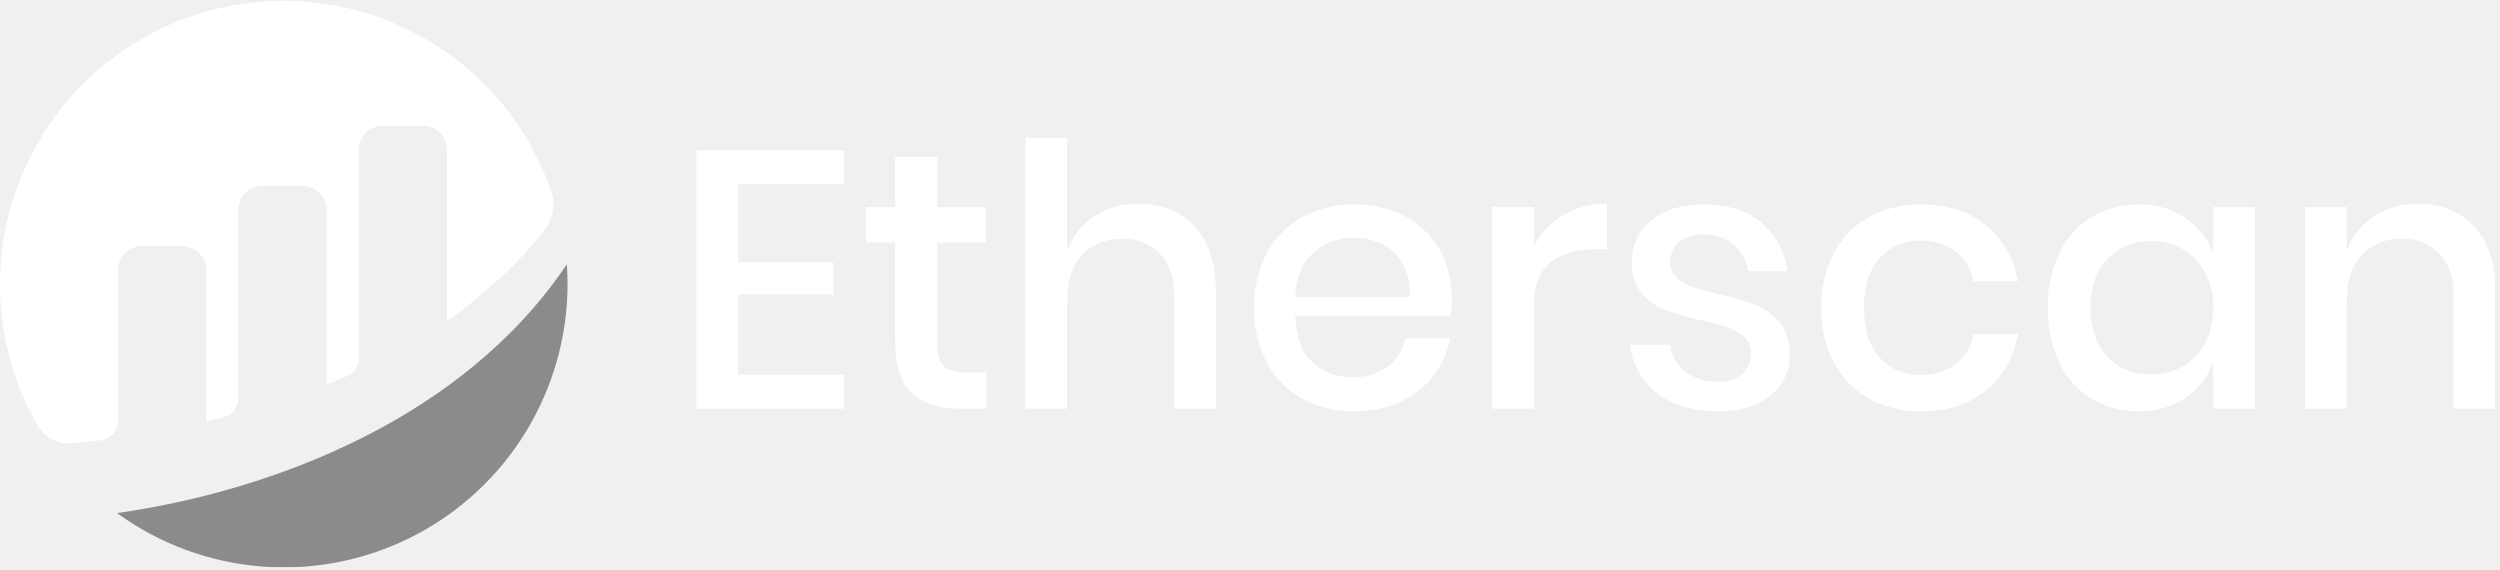
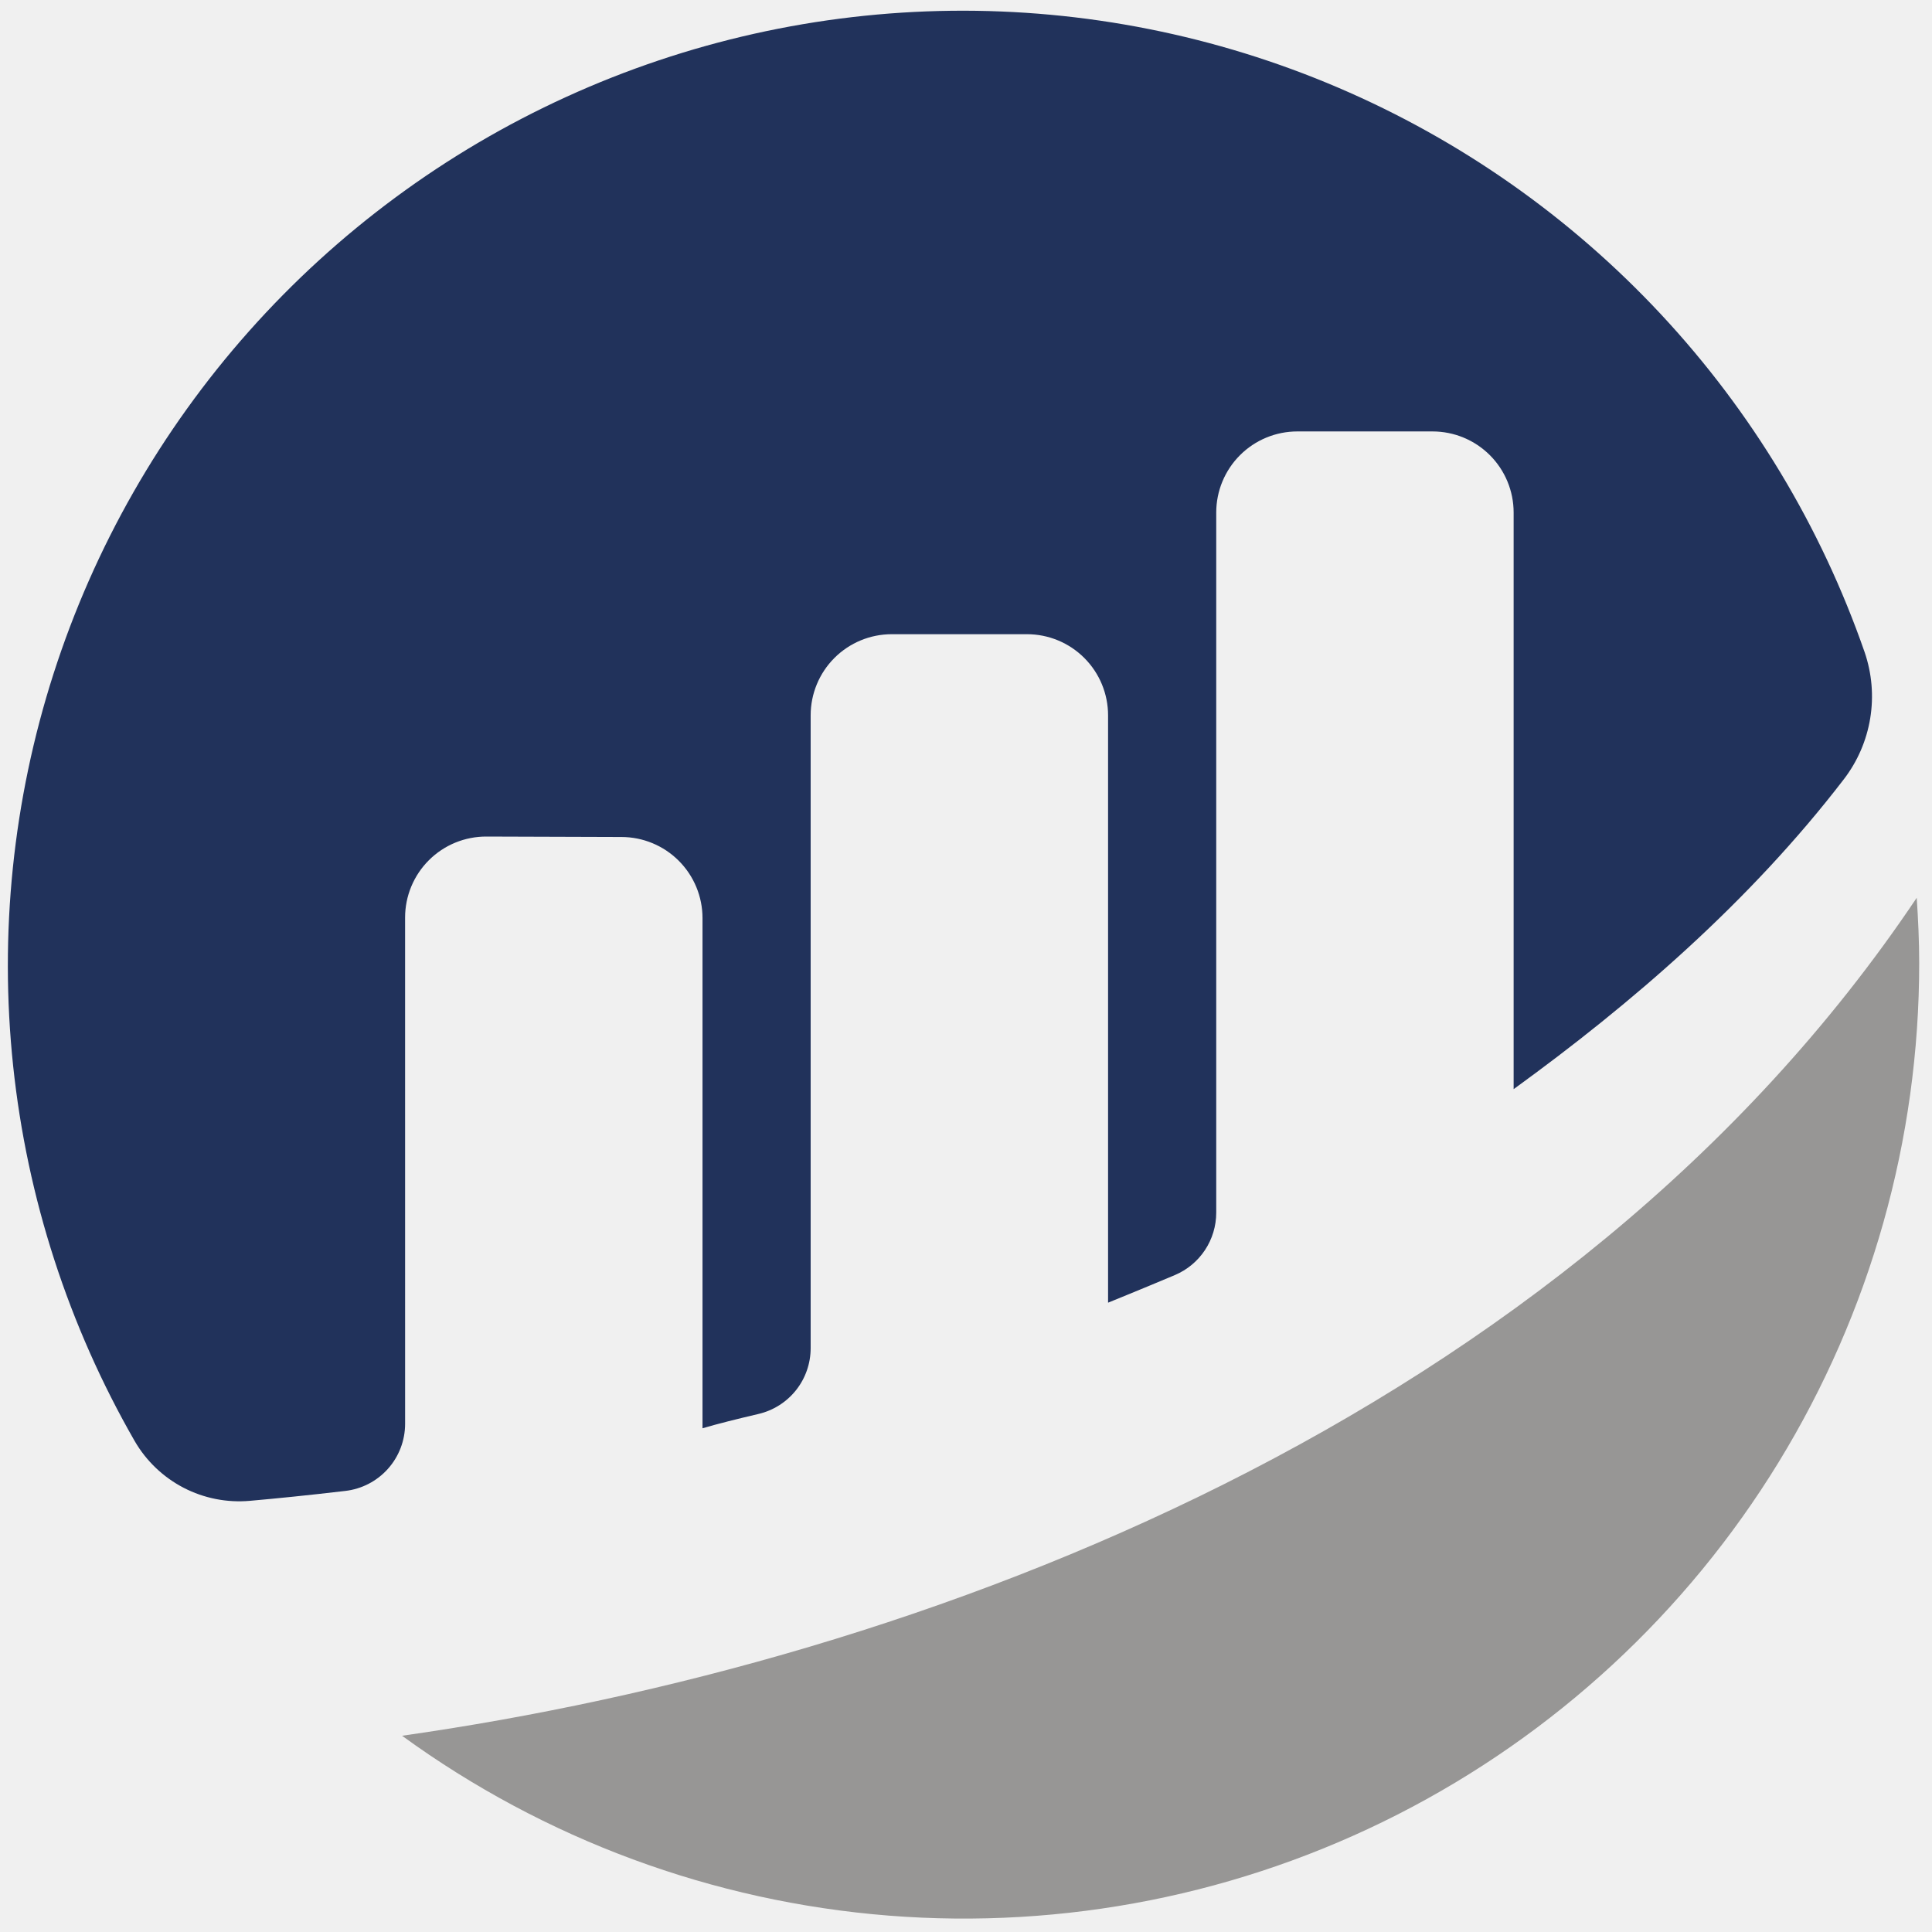
- <svg xmlns="http://www.w3.org/2000/svg" width="536" height="122" viewBox="0 0 536 122" fill="none">
-   <g clip-path="url(#clip0_3340_1171)">
-     <mask id="mask0_3340_1171" style="mask-type:luminance" maskUnits="userSpaceOnUse" x="0" y="0" width="536" height="122">
-       <path d="M535.015 0H0V121.639H535.015V0Z" fill="white" />
-     </mask>
-     <g mask="url(#mask0_3340_1171)">
-       <path d="M158.247 39.447V56.241H178.647V63.147H158.247V80.334H181.006V87.634H149.301V32.234H181.001V39.454L158.247 39.447ZM211.455 79.859V87.628H205.961C201.357 87.628 197.865 86.516 195.484 84.293C193.103 82.07 191.913 78.369 191.914 73.192V52.003H185.714V44.391H191.914V33.64H200.939V44.391H211.376V52.003H200.939V73.349C200.939 75.808 201.397 77.508 202.312 78.449C203.227 79.39 204.836 79.86 207.138 79.859H211.455ZM244.023 43.685C249.046 43.685 253.074 45.307 256.108 48.551C259.142 51.795 260.659 56.425 260.66 62.441V87.632H251.714V63.383C251.714 59.512 250.72 56.516 248.732 54.397C247.675 53.319 246.4 52.478 244.993 51.93C243.586 51.382 242.078 51.14 240.57 51.219C238.984 51.149 237.401 51.417 235.926 52.006C234.451 52.595 233.118 53.49 232.016 54.633C229.871 56.909 228.798 60.244 228.798 64.639V87.632H219.852V29.559H228.798V53.887C229.832 50.794 231.878 48.141 234.605 46.353C237.41 44.55 240.689 43.621 244.023 43.685ZM311.278 63.932C311.293 65.221 311.188 66.508 310.964 67.777H277.689C277.846 72.224 279.075 75.52 281.377 77.665C283.696 79.817 286.768 80.973 289.931 80.883C292.636 80.968 295.294 80.169 297.504 78.607C299.518 77.172 300.886 75.001 301.31 72.564H310.884C310.348 75.51 309.11 78.282 307.274 80.647C305.383 83.049 302.931 84.948 300.133 86.18C297.046 87.547 293.699 88.229 290.323 88.18C286.456 88.257 282.633 87.338 279.223 85.512C276.007 83.735 273.377 81.064 271.65 77.821C269.746 74.167 268.801 70.09 268.903 65.971C268.806 61.878 269.752 57.827 271.65 54.199C273.377 50.956 276.007 48.285 279.223 46.508C282.633 44.682 286.456 43.764 290.323 43.84C294.187 43.751 298.009 44.656 301.423 46.469C304.496 48.129 307.029 50.635 308.723 53.689C310.444 56.826 311.324 60.355 311.277 63.932H311.278ZM302.253 63.697C302.436 61.242 301.933 58.784 300.801 56.597C299.809 54.764 298.273 53.284 296.406 52.359C294.513 51.435 292.43 50.965 290.324 50.986C287.089 50.886 283.941 52.039 281.535 54.204C279.181 56.349 277.899 59.516 277.69 63.704L302.253 63.697ZM328.853 52.867C330.276 50.087 332.451 47.762 335.131 46.157C337.98 44.475 341.24 43.619 344.548 43.685V53.416H341.88C337.956 53.416 334.804 54.371 332.424 56.28C330.044 58.189 328.856 61.342 328.861 65.737V87.637H319.915V44.391H328.861L328.853 52.867ZM365.423 43.842C370.498 43.842 374.564 45.137 377.623 47.727C380.718 50.378 382.718 54.085 383.234 58.127H374.761C374.477 55.927 373.404 53.905 371.74 52.437C369.898 50.931 367.563 50.162 365.187 50.279C363.309 50.159 361.452 50.731 359.968 51.888C359.355 52.43 358.872 53.103 358.552 53.857C358.233 54.61 358.087 55.426 358.124 56.243C358.099 56.856 358.205 57.468 358.435 58.037C358.665 58.606 359.014 59.12 359.458 59.543C360.42 60.423 361.556 61.092 362.793 61.505C364.662 62.126 366.561 62.65 368.483 63.075C371.163 63.643 373.799 64.403 376.37 65.351C378.384 66.136 380.166 67.418 381.549 69.079C383.08 71.059 383.846 73.525 383.707 76.024C383.752 77.709 383.403 79.38 382.687 80.906C381.972 82.432 380.911 83.77 379.587 84.813C376.84 87.063 373.14 88.188 368.487 88.188C363.098 88.188 358.743 86.932 355.421 84.421C353.767 83.16 352.383 81.579 351.352 79.773C350.321 77.966 349.665 75.971 349.421 73.905H358.132C358.236 75.024 358.568 76.109 359.108 77.095C359.648 78.08 360.384 78.944 361.271 79.634C363.351 81.18 365.902 81.957 368.491 81.834C370.332 81.939 372.143 81.336 373.553 80.147C374.153 79.609 374.628 78.947 374.946 78.206C375.264 77.466 375.416 76.665 375.393 75.859C375.426 75.192 375.317 74.525 375.074 73.903C374.83 73.28 374.457 72.717 373.98 72.249C372.963 71.315 371.759 70.606 370.449 70.169C368.546 69.541 366.607 69.03 364.642 68.639C362.049 68.064 359.494 67.33 356.991 66.439C355.033 65.709 353.301 64.478 351.968 62.868C350.494 60.953 349.755 58.572 349.888 56.158C349.84 54.456 350.187 52.766 350.901 51.22C351.616 49.675 352.68 48.316 354.008 47.251C356.755 44.978 360.561 43.842 365.426 43.842H365.423ZM411.881 43.842C417.481 43.842 422.111 45.32 425.771 48.276C429.471 51.298 431.907 55.595 432.598 60.322H423.098C422.686 57.784 421.326 55.496 419.292 53.922C417.099 52.322 414.432 51.507 411.719 51.607C410.104 51.568 408.499 51.874 407.01 52.503C405.522 53.132 404.185 54.071 403.087 55.256C400.785 57.689 399.634 61.259 399.634 65.968C399.634 70.677 400.785 74.26 403.087 76.719C404.179 77.915 405.514 78.862 407.003 79.499C408.492 80.135 410.1 80.445 411.719 80.407C414.44 80.511 417.115 79.683 419.301 78.059C421.33 76.466 422.688 74.17 423.107 71.624H432.607C431.91 76.36 429.477 80.668 425.78 83.709C422.118 86.691 417.488 88.182 411.89 88.182C408.023 88.259 404.2 87.34 400.79 85.514C397.574 83.737 394.944 81.066 393.217 77.823C391.309 74.17 390.361 70.092 390.461 65.972C390.364 61.879 391.31 57.828 393.208 54.2C394.935 50.958 397.565 48.286 400.781 46.509C404.193 44.683 408.016 43.765 411.885 43.842H411.881ZM458.575 43.842C462.144 43.737 465.656 44.751 468.62 46.742C471.347 48.618 473.408 51.311 474.506 54.433V44.391H483.452V87.632H474.506V77.587C473.408 80.709 471.347 83.402 468.62 85.278C465.656 87.269 462.144 88.283 458.575 88.178C455.032 88.238 451.541 87.314 448.491 85.51C445.481 83.672 443.069 81 441.546 77.819C439.795 74.12 438.935 70.061 439.035 65.969C438.94 61.903 439.8 57.871 441.546 54.197C443.069 51.016 445.481 48.344 448.491 46.506C451.543 44.703 455.035 43.78 458.579 43.842H458.575ZM461.322 51.69C459.553 51.61 457.788 51.908 456.144 52.565C454.5 53.221 453.014 54.22 451.787 55.496C449.406 58.033 448.216 61.526 448.216 65.973C448.216 70.42 449.407 73.912 451.79 76.449C453.017 77.725 454.502 78.726 456.147 79.383C457.791 80.04 459.556 80.338 461.325 80.259C463.694 80.297 466.027 79.686 468.074 78.493C470.076 77.302 471.707 75.576 472.783 73.51C473.978 71.182 474.571 68.592 474.51 65.976C474.562 63.373 473.969 60.798 472.783 58.481C471.715 56.398 470.084 54.658 468.074 53.458C466.028 52.264 463.694 51.652 461.325 51.689L461.322 51.69ZM518.375 43.69C523.398 43.69 527.426 45.312 530.46 48.556C533.494 51.8 535.011 56.43 535.012 62.446V87.632H526.066V63.383C526.066 59.512 525.072 56.516 523.084 54.397C522.027 53.319 520.752 52.478 519.345 51.93C517.938 51.382 516.43 51.14 514.922 51.219C513.336 51.149 511.753 51.417 510.278 52.006C508.803 52.595 507.47 53.49 506.368 54.633C504.223 56.909 503.15 60.244 503.15 64.639V87.632H494.204V44.391H503.15V53.891C504.184 50.798 506.23 48.145 508.957 46.357C511.763 44.552 515.042 43.621 518.378 43.685L518.375 43.69Z" fill="white" />
-       <path d="M25.29 57.914C25.29 57.235 25.424 56.562 25.685 55.935C25.946 55.308 26.328 54.739 26.809 54.26C27.291 53.78 27.862 53.401 28.49 53.143C29.119 52.886 29.792 52.755 30.471 52.758L39.061 52.786C40.431 52.786 41.744 53.33 42.712 54.298C43.681 55.267 44.225 56.58 44.225 57.95V90.43C45.192 90.143 46.434 89.837 47.793 89.517C48.737 89.295 49.578 88.761 50.181 88.001C50.783 87.241 51.11 86.3 51.11 85.33V45.04C51.11 43.67 51.654 42.357 52.622 41.388C53.591 40.419 54.904 39.875 56.274 39.875H64.881C66.251 39.875 67.564 40.419 68.532 41.388C69.501 42.357 70.045 43.67 70.045 45.04V82.433C70.045 82.433 72.2 81.561 74.299 80.675C75.079 80.345 75.744 79.793 76.212 79.088C76.68 78.382 76.93 77.555 76.931 76.708V32.13C76.931 30.761 77.475 29.447 78.443 28.479C79.411 27.51 80.725 26.966 82.094 26.966H90.701C92.071 26.966 93.384 27.51 94.353 28.478C95.321 29.447 95.865 30.76 95.865 32.13V68.839C103.327 63.431 110.889 56.927 116.89 49.106C117.761 47.971 118.337 46.638 118.567 45.226C118.797 43.814 118.674 42.367 118.209 41.014C115.431 33.022 111.016 25.697 105.245 19.51C99.474 13.322 92.475 8.407 84.695 5.079C76.916 1.752 68.528 0.085 60.067 0.185C51.606 0.286 43.26 2.152 35.562 5.663C27.864 9.174 20.983 14.254 15.361 20.577C9.739 26.9 5.498 34.327 2.911 42.383C0.324 50.439 -0.553 58.946 0.337 67.361C1.226 75.775 3.863 83.911 8.077 91.248C8.811 92.513 9.891 93.543 11.19 94.216C12.489 94.89 13.954 95.178 15.411 95.048C17.039 94.905 19.066 94.702 21.476 94.419C22.525 94.3 23.494 93.799 24.197 93.012C24.901 92.224 25.29 91.206 25.291 90.15L25.29 57.914Z" fill="white" />
-       <path d="M25.102 110.009C34.174 116.609 44.896 120.571 56.08 121.456C67.265 122.34 78.476 120.114 88.473 115.022C98.471 109.93 106.864 102.172 112.726 92.606C118.587 83.04 121.688 72.038 121.685 60.819C121.685 59.419 121.62 58.034 121.527 56.657C99.308 89.795 58.283 105.287 25.104 110.004" fill="#8B8B8B" />
-     </g>
-   </g>
-   <defs>
-     <clipPath id="clip0_3340_1171">
-       <rect width="536" height="122" fill="white" />
-     </clipPath>
-   </defs>
+ <svg xmlns="http://www.w3.org/2000/svg" width="123" height="123" viewBox="0 0 123 123" fill="none">
+   <path d="M25.79 58.415C25.79 57.736 25.924 57.063 26.185 56.436C26.446 55.809 26.828 55.24 27.309 54.761C27.791 54.281 28.362 53.902 28.99 53.644C29.619 53.387 30.292 53.256 30.971 53.259L39.561 53.287C40.931 53.287 42.244 53.831 43.212 54.799C44.181 55.768 44.725 57.081 44.725 58.451V90.931C45.692 90.644 46.934 90.338 48.293 90.018C49.237 89.796 50.078 89.262 50.681 88.502C51.283 87.742 51.61 86.801 51.61 85.831V45.541C51.61 44.171 52.154 42.858 53.122 41.889C54.091 40.92 55.404 40.376 56.774 40.376H65.381C66.751 40.376 68.064 40.92 69.032 41.889C70.001 42.858 70.545 44.171 70.545 45.541V82.934C70.545 82.934 72.7 82.062 74.799 81.176C75.579 80.846 76.244 80.294 76.712 79.589C77.18 78.883 77.43 78.055 77.431 77.209V32.631C77.431 31.262 77.975 29.948 78.943 28.98C79.911 28.011 81.225 27.467 82.594 27.467H91.201C92.571 27.467 93.884 28.011 94.853 28.979C95.821 29.948 96.365 31.261 96.365 32.631V69.34C103.827 63.932 111.389 57.428 117.39 49.607C118.261 48.472 118.837 47.139 119.067 45.727C119.297 44.315 119.174 42.868 118.709 41.515C115.931 33.523 111.516 26.198 105.745 20.011C99.974 13.823 92.975 8.908 85.195 5.58C77.416 2.253 69.028 0.586 60.567 0.686C52.106 0.787 43.76 2.652 36.062 6.164C28.364 9.675 21.483 14.755 15.861 21.078C10.239 27.401 5.998 34.828 3.411 42.884C0.824 50.94 -0.053 59.447 0.837 67.862C1.726 76.276 4.363 84.412 8.577 91.749C9.311 93.014 10.391 94.044 11.69 94.718C12.989 95.391 14.454 95.679 15.911 95.549C17.539 95.406 19.566 95.203 21.976 94.92C23.025 94.801 23.994 94.3 24.697 93.513C25.401 92.725 25.79 91.707 25.791 90.651L25.79 58.415Z" fill="#21325B" />
+   <path d="M25.602 110.51C34.674 117.11 45.396 121.072 56.58 121.957C67.765 122.841 78.976 120.615 88.973 115.523C98.971 110.431 107.364 102.673 113.226 93.107C119.087 83.54 122.188 72.539 122.185 61.32C122.185 59.92 122.12 58.535 122.027 57.158C99.808 90.296 58.783 105.788 25.604 110.505" fill="#979695" />
</svg>
